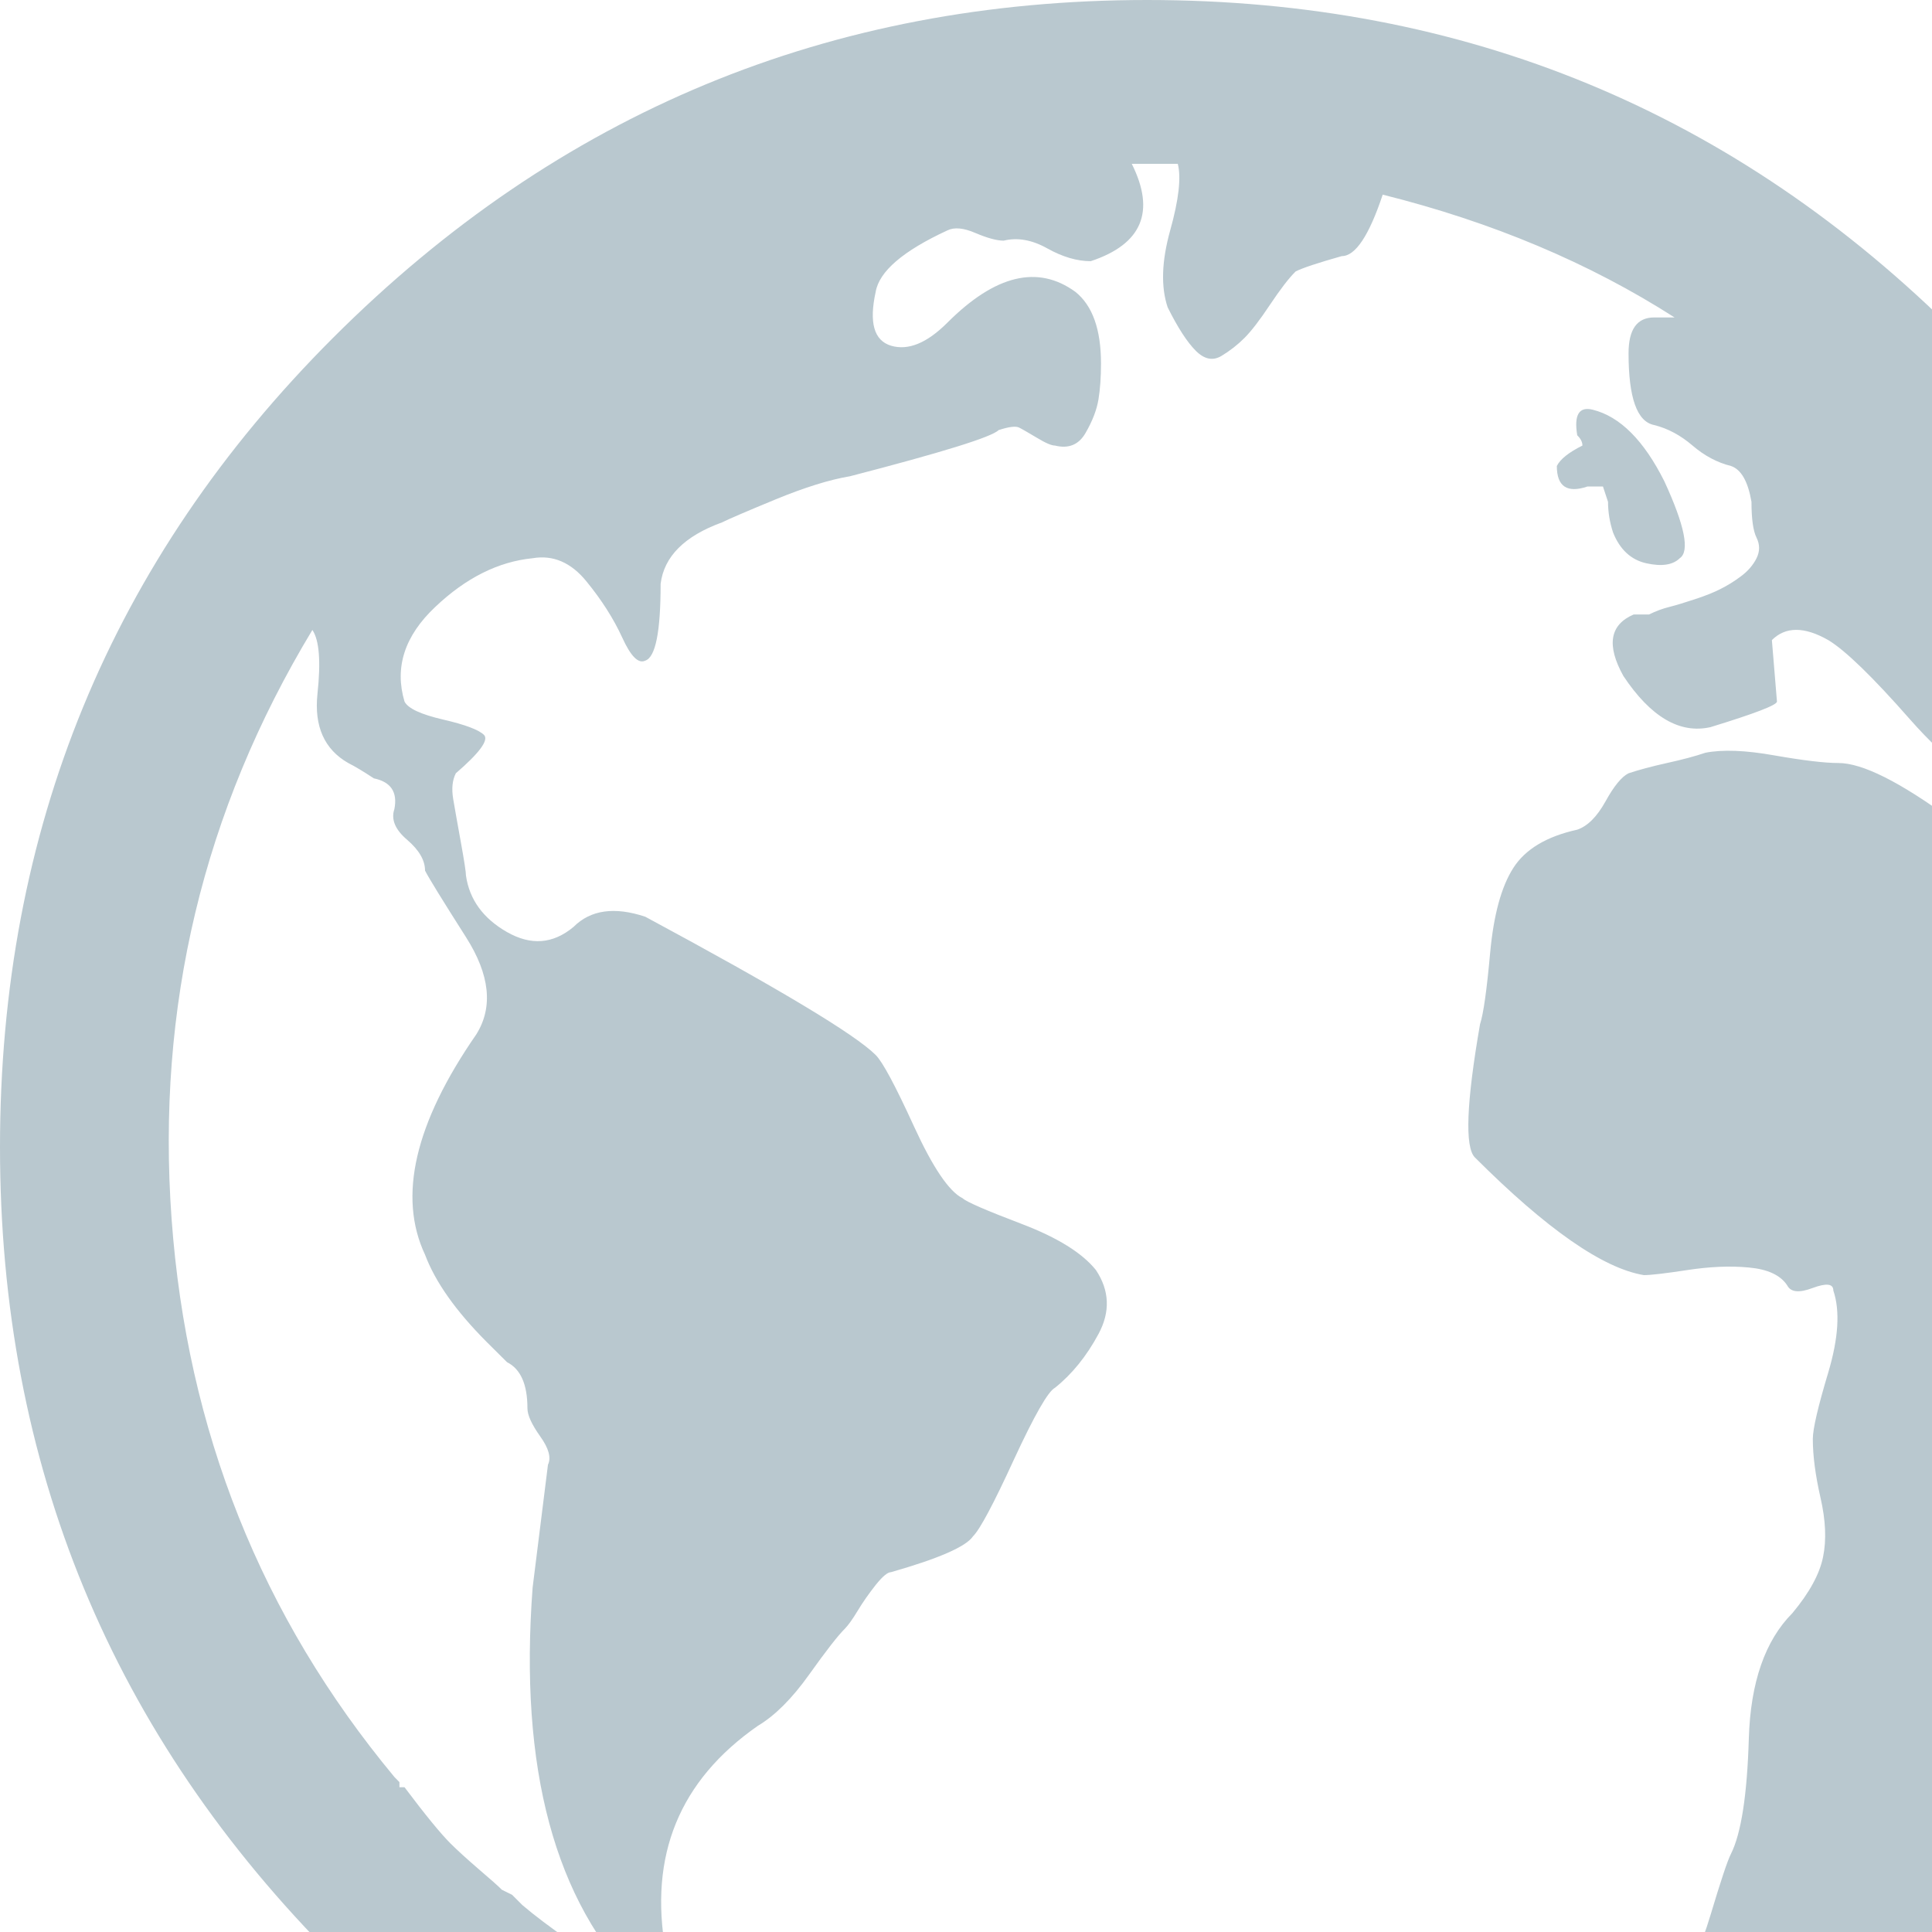
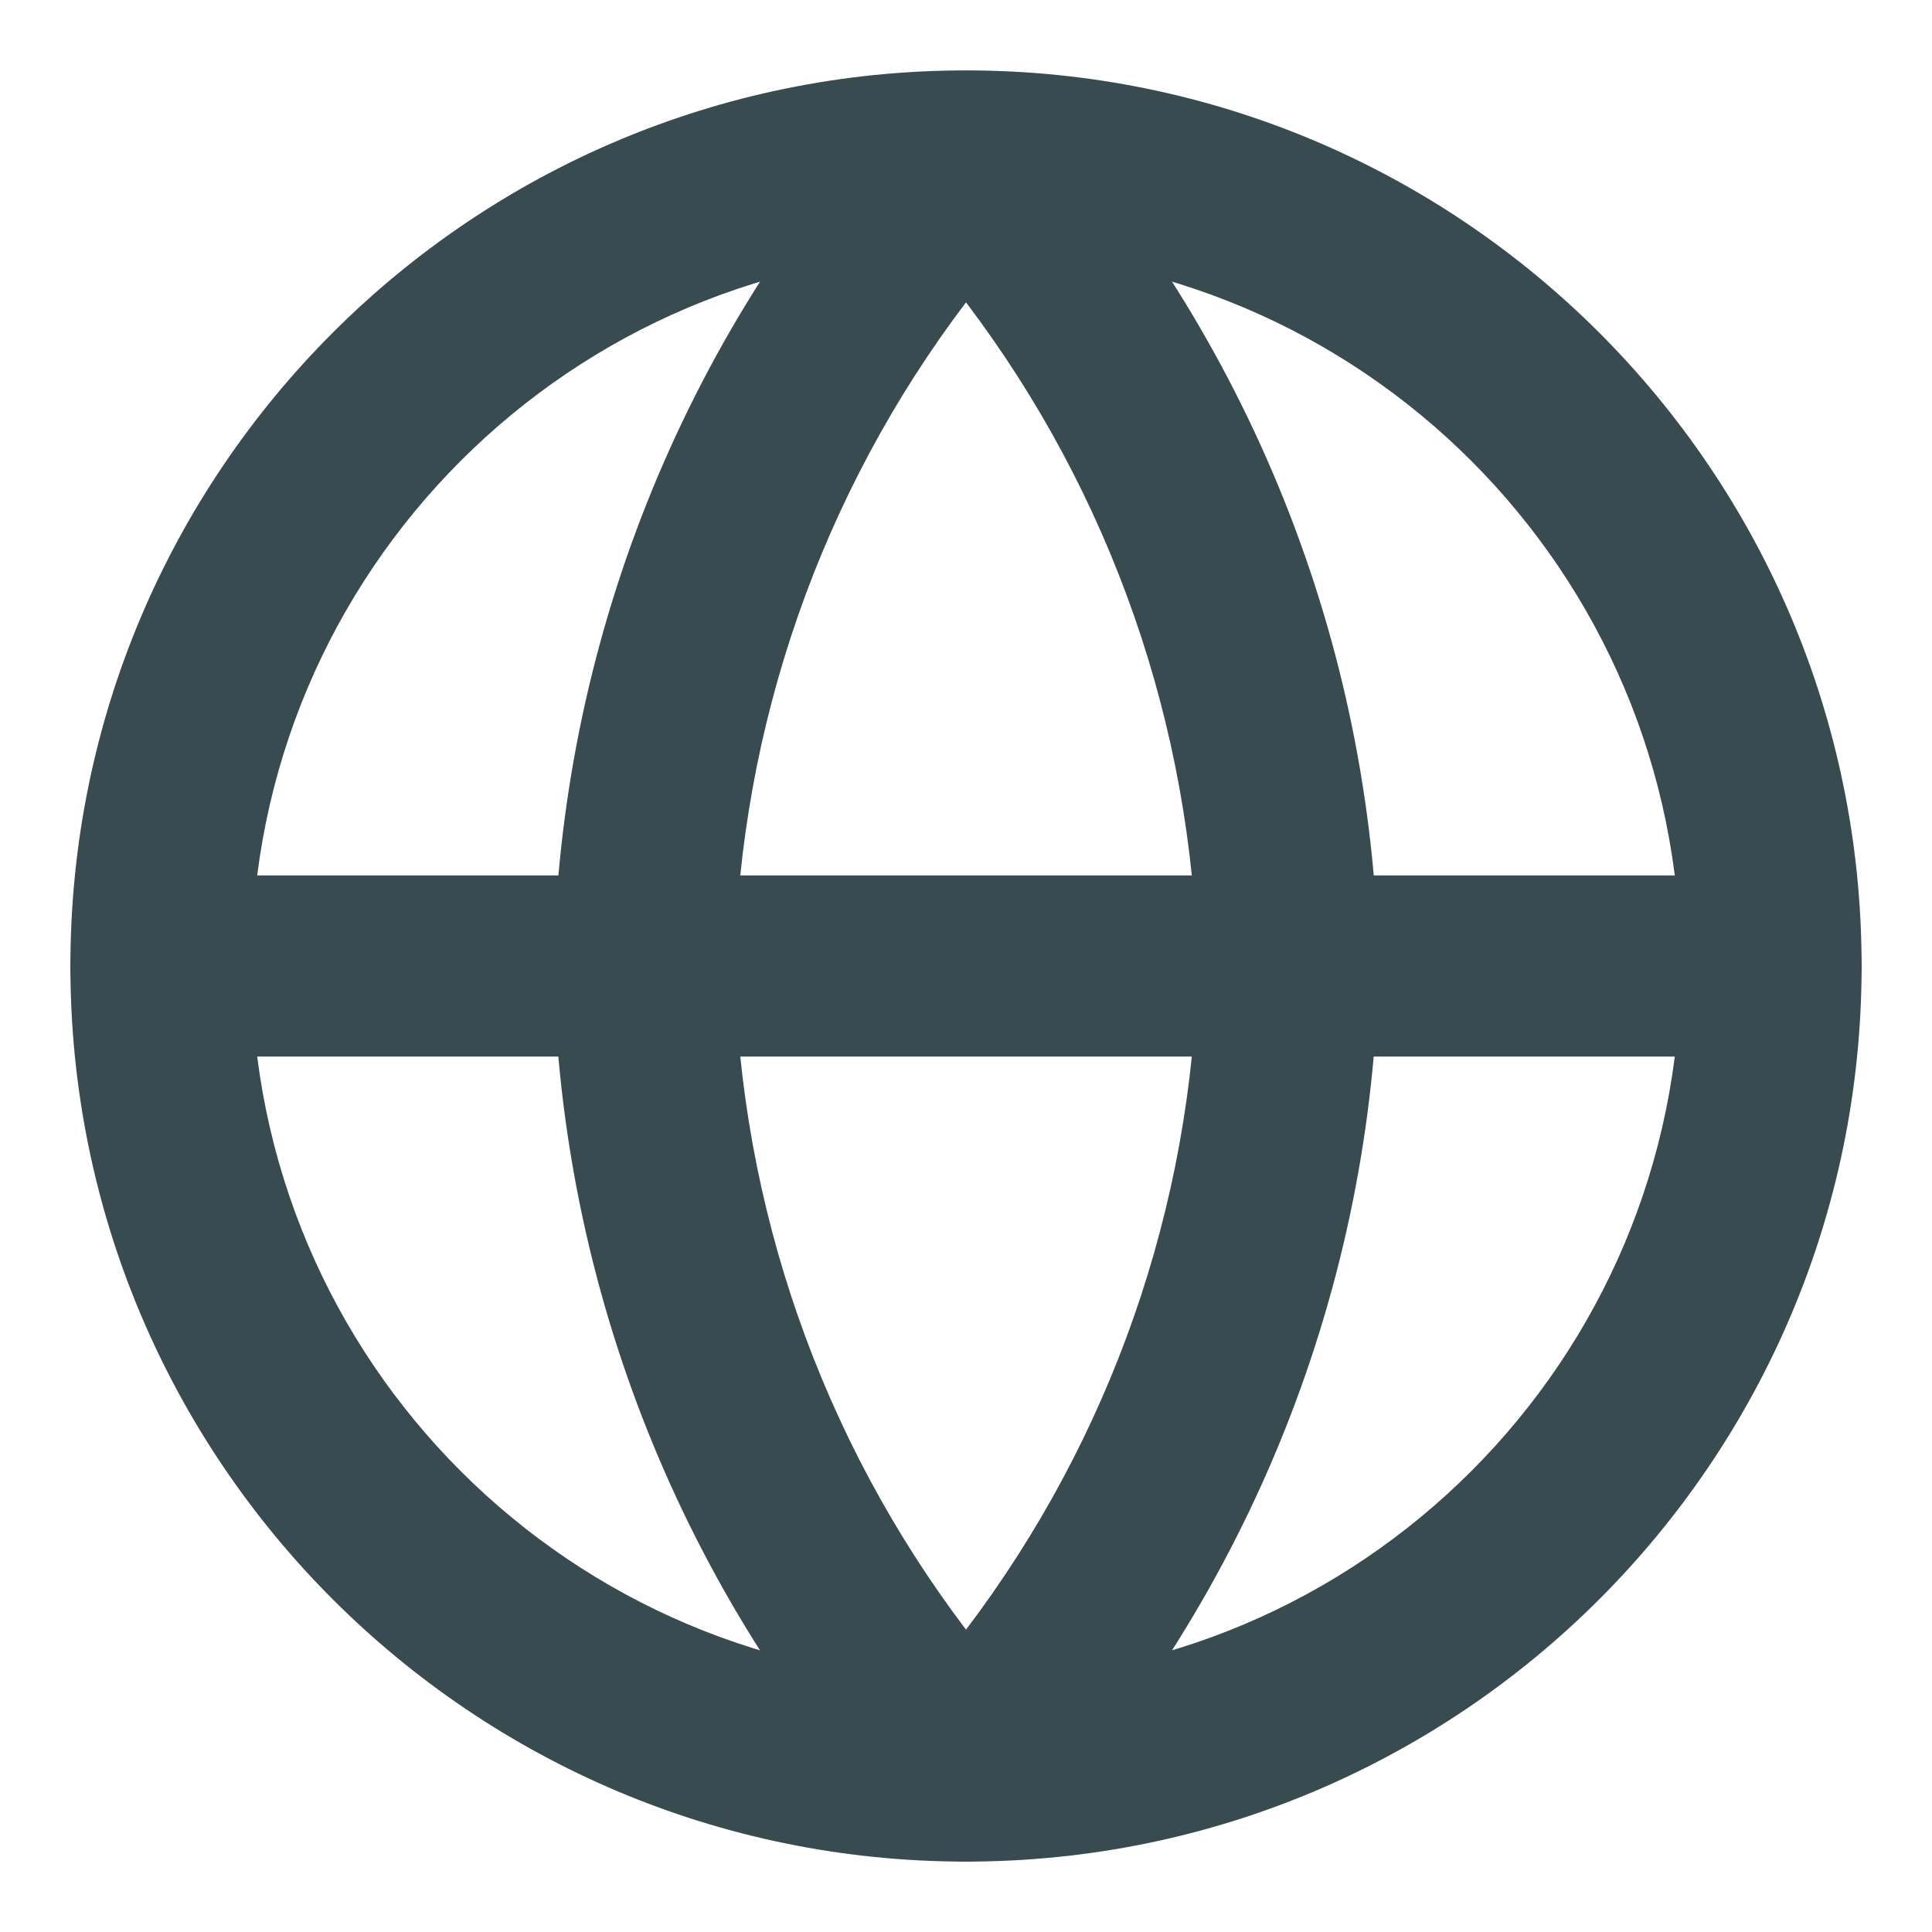
- <svg xmlns="http://www.w3.org/2000/svg" viewBox="0 0 16 16" fill="none">
-   <path d="M13.784 3.987C13.953 4.354 13.995 4.566 13.911 4.623C13.854 4.679 13.762 4.693 13.635 4.665C13.508 4.637 13.416 4.552 13.359 4.411C13.331 4.326 13.317 4.241 13.317 4.156L13.275 4.029H13.147C12.978 4.086 12.893 4.029 12.893 3.859C12.921 3.803 12.992 3.746 13.105 3.69C13.105 3.661 13.091 3.633 13.062 3.605C13.034 3.435 13.077 3.365 13.19 3.393C13.416 3.449 13.614 3.647 13.784 3.987ZM2.757 2.799C4.623 0.933 6.871 0 9.5 0C12.13 0 14.37 0.926 16.222 2.778C18.074 4.63 19 6.871 19 9.5C19 12.13 18.074 14.37 16.222 16.222C14.37 18.074 12.13 19 9.5 19C6.871 19 4.63 18.074 2.778 16.222C0.926 14.37 0 12.13 0 9.5C0 6.871 0.919 4.637 2.757 2.799ZM5.98 16.837L6.319 17.007C6.489 17.063 6.63 17.106 6.743 17.134C7.281 17.332 7.888 17.473 8.567 17.558C9.839 17.699 11.013 17.586 12.087 17.219C12.851 16.964 13.458 16.682 13.911 16.37C13.995 16.314 14.08 16.144 14.165 15.862C14.25 15.579 14.306 15.409 14.335 15.353C14.42 15.183 14.469 14.865 14.483 14.398C14.497 13.932 14.618 13.586 14.844 13.359C14.985 13.19 15.07 13.034 15.098 12.893C15.127 12.752 15.119 12.589 15.077 12.405C15.035 12.221 15.013 12.059 15.013 11.917C15.013 11.833 15.056 11.649 15.141 11.366C15.225 11.083 15.24 10.857 15.183 10.688C15.183 10.631 15.127 10.624 15.013 10.666C14.9 10.709 14.83 10.702 14.801 10.645C14.745 10.56 14.639 10.511 14.483 10.497C14.328 10.482 14.158 10.49 13.974 10.518C13.791 10.546 13.67 10.56 13.614 10.56C13.275 10.504 12.808 10.179 12.214 9.585C12.13 9.5 12.144 9.132 12.257 8.482C12.285 8.397 12.313 8.199 12.341 7.888C12.37 7.577 12.433 7.344 12.532 7.189C12.631 7.033 12.808 6.927 13.062 6.871C13.147 6.842 13.225 6.765 13.296 6.637C13.366 6.51 13.43 6.432 13.487 6.404C13.571 6.376 13.678 6.347 13.805 6.319C13.932 6.291 14.038 6.263 14.123 6.234C14.264 6.206 14.455 6.213 14.695 6.256C14.936 6.298 15.112 6.319 15.225 6.319C15.423 6.319 15.734 6.475 16.159 6.786C16.243 6.871 16.335 6.92 16.434 6.934C16.533 6.948 16.646 6.955 16.773 6.955C16.901 6.955 17.007 6.969 17.091 6.998C17.205 6.969 17.176 6.856 17.007 6.658C16.922 6.602 16.809 6.574 16.667 6.574C16.413 6.517 16.13 6.312 15.819 5.959C15.508 5.605 15.282 5.386 15.141 5.301C14.943 5.188 14.787 5.188 14.674 5.301L14.716 5.81C14.716 5.839 14.533 5.909 14.165 6.022C13.911 6.079 13.67 5.938 13.444 5.598C13.303 5.344 13.331 5.174 13.529 5.089H13.656C13.713 5.061 13.769 5.04 13.826 5.026C13.882 5.012 13.953 4.99 14.038 4.962C14.123 4.934 14.194 4.906 14.25 4.877C14.306 4.849 14.363 4.814 14.42 4.771C14.476 4.729 14.519 4.679 14.547 4.623C14.575 4.566 14.575 4.51 14.547 4.453C14.519 4.397 14.505 4.298 14.505 4.156C14.476 3.987 14.42 3.888 14.335 3.859C14.222 3.831 14.116 3.775 14.017 3.69C13.918 3.605 13.812 3.548 13.699 3.52C13.557 3.492 13.487 3.294 13.487 2.926C13.487 2.728 13.557 2.629 13.699 2.629C13.755 2.629 13.812 2.629 13.868 2.629C13.162 2.177 12.356 1.838 11.451 1.612C11.338 1.951 11.225 2.121 11.112 2.121C10.914 2.177 10.787 2.219 10.73 2.248C10.673 2.304 10.603 2.396 10.518 2.523C10.433 2.651 10.362 2.743 10.306 2.799C10.249 2.856 10.186 2.905 10.115 2.948C10.044 2.99 9.974 2.976 9.903 2.905C9.832 2.834 9.754 2.714 9.67 2.545C9.613 2.375 9.62 2.163 9.691 1.908C9.762 1.654 9.783 1.47 9.754 1.357H9.5H9.373C9.571 1.753 9.458 2.022 9.033 2.163C8.92 2.163 8.8 2.128 8.673 2.057C8.546 1.986 8.426 1.965 8.312 1.993C8.256 1.993 8.178 1.972 8.079 1.93C7.98 1.887 7.903 1.88 7.846 1.908C7.478 2.078 7.281 2.248 7.252 2.417C7.196 2.672 7.238 2.82 7.379 2.863C7.521 2.905 7.676 2.842 7.846 2.672C8.242 2.276 8.595 2.191 8.906 2.417C9.048 2.531 9.118 2.728 9.118 3.011C9.118 3.124 9.111 3.223 9.097 3.308C9.083 3.393 9.048 3.485 8.991 3.584C8.935 3.683 8.85 3.718 8.737 3.69C8.708 3.69 8.659 3.669 8.588 3.626C8.517 3.584 8.468 3.555 8.44 3.541C8.411 3.527 8.355 3.534 8.27 3.562C8.214 3.619 7.804 3.746 7.04 3.944C6.871 3.972 6.666 4.036 6.425 4.135C6.185 4.234 6.036 4.298 5.98 4.326C5.669 4.439 5.499 4.609 5.471 4.835C5.471 5.231 5.429 5.443 5.344 5.471C5.287 5.499 5.224 5.436 5.153 5.28C5.082 5.125 4.983 4.969 4.856 4.814C4.729 4.658 4.58 4.594 4.411 4.623C4.128 4.651 3.859 4.785 3.605 5.026C3.35 5.266 3.266 5.528 3.35 5.81C3.379 5.867 3.485 5.916 3.669 5.959C3.852 6.001 3.965 6.044 4.008 6.086C4.05 6.128 3.972 6.234 3.775 6.404C3.746 6.461 3.739 6.531 3.753 6.616C3.767 6.701 3.789 6.821 3.817 6.977C3.845 7.132 3.859 7.224 3.859 7.252C3.888 7.45 4.001 7.606 4.199 7.719C4.397 7.832 4.58 7.818 4.75 7.676C4.891 7.535 5.089 7.507 5.344 7.592C6.446 8.185 7.083 8.567 7.252 8.737C7.309 8.793 7.415 8.991 7.57 9.33C7.726 9.67 7.86 9.868 7.973 9.924C8.001 9.952 8.164 10.023 8.461 10.136C8.758 10.249 8.963 10.377 9.076 10.518C9.189 10.688 9.196 10.864 9.097 11.048C8.998 11.232 8.878 11.38 8.737 11.493C8.68 11.522 8.567 11.72 8.397 12.087C8.228 12.455 8.115 12.667 8.058 12.723C8.001 12.808 7.775 12.907 7.379 13.02C7.351 13.02 7.309 13.055 7.252 13.126C7.196 13.197 7.146 13.268 7.104 13.338C7.061 13.409 7.026 13.458 6.998 13.487C6.941 13.543 6.842 13.67 6.701 13.868C6.56 14.066 6.418 14.208 6.277 14.292C5.626 14.745 5.372 15.367 5.513 16.159C5.598 16.498 5.754 16.724 5.98 16.837ZM4.241 15.692L4.326 15.777C4.524 15.946 4.849 16.173 5.301 16.455C4.594 15.748 4.298 14.646 4.411 13.147L4.538 12.13C4.566 12.073 4.545 11.995 4.474 11.896C4.404 11.797 4.368 11.72 4.368 11.663C4.368 11.465 4.312 11.338 4.199 11.281C4.142 11.225 4.086 11.168 4.029 11.112C3.775 10.857 3.605 10.617 3.52 10.391C3.294 9.91 3.435 9.302 3.944 8.567C4.086 8.341 4.057 8.072 3.859 7.761C3.661 7.45 3.548 7.266 3.52 7.21C3.52 7.125 3.471 7.04 3.372 6.955C3.273 6.871 3.237 6.786 3.266 6.701C3.294 6.56 3.237 6.475 3.096 6.446C3.011 6.39 2.94 6.347 2.884 6.319C2.686 6.206 2.601 6.015 2.629 5.747C2.658 5.478 2.644 5.301 2.587 5.217C1.682 6.715 1.294 8.341 1.421 10.094C1.548 11.847 2.163 13.388 3.266 14.716L3.308 14.759V14.801H3.35C3.52 15.027 3.647 15.183 3.732 15.268C3.789 15.324 3.866 15.395 3.965 15.48C4.064 15.565 4.128 15.621 4.156 15.65L4.241 15.692Z" fill="#B9C8CF" />
+ <svg xmlns="http://www.w3.org/2000/svg" width="16" height="16" fill="none">
+   <path fill-rule="evenodd" clip-rule="evenodd" d="M8 2.083a5.917 5.917 0 1 0 0 11.834A5.917 5.917 0 0 0 8 2.083zM.583 8a7.417 7.417 0 1 1 14.834 0A7.417 7.417 0 0 1 .583 8z" fill="#374B50" />
+   <path fill-rule="evenodd" clip-rule="evenodd" d="M.583 8a.75.75 0 0 1 .75-.75h13.334a.75.75 0 0 1 0 1.5H1.333A.75.75 0 0 1 .583 8z" fill="#374B50" />
+   <path fill-rule="evenodd" clip-rule="evenodd" d="M6.084 8A9.45 9.45 0 0 0 8 13.496 9.45 9.45 0 0 0 9.917 8 9.45 9.45 0 0 0 8 2.504 9.45 9.45 0 0 0 6.084 8zM8 1.333L7.446.828a10.95 10.95 0 0 0-2.862 7.188 10.95 10.95 0 0 0 2.862 7.156.75.75 0 0 0 1.108 0 10.95 10.95 0 0 0 2.863-7.188A10.95 10.95 0 0 0 8.554.828L8 1.333z" fill="#374B50" />
</svg>
